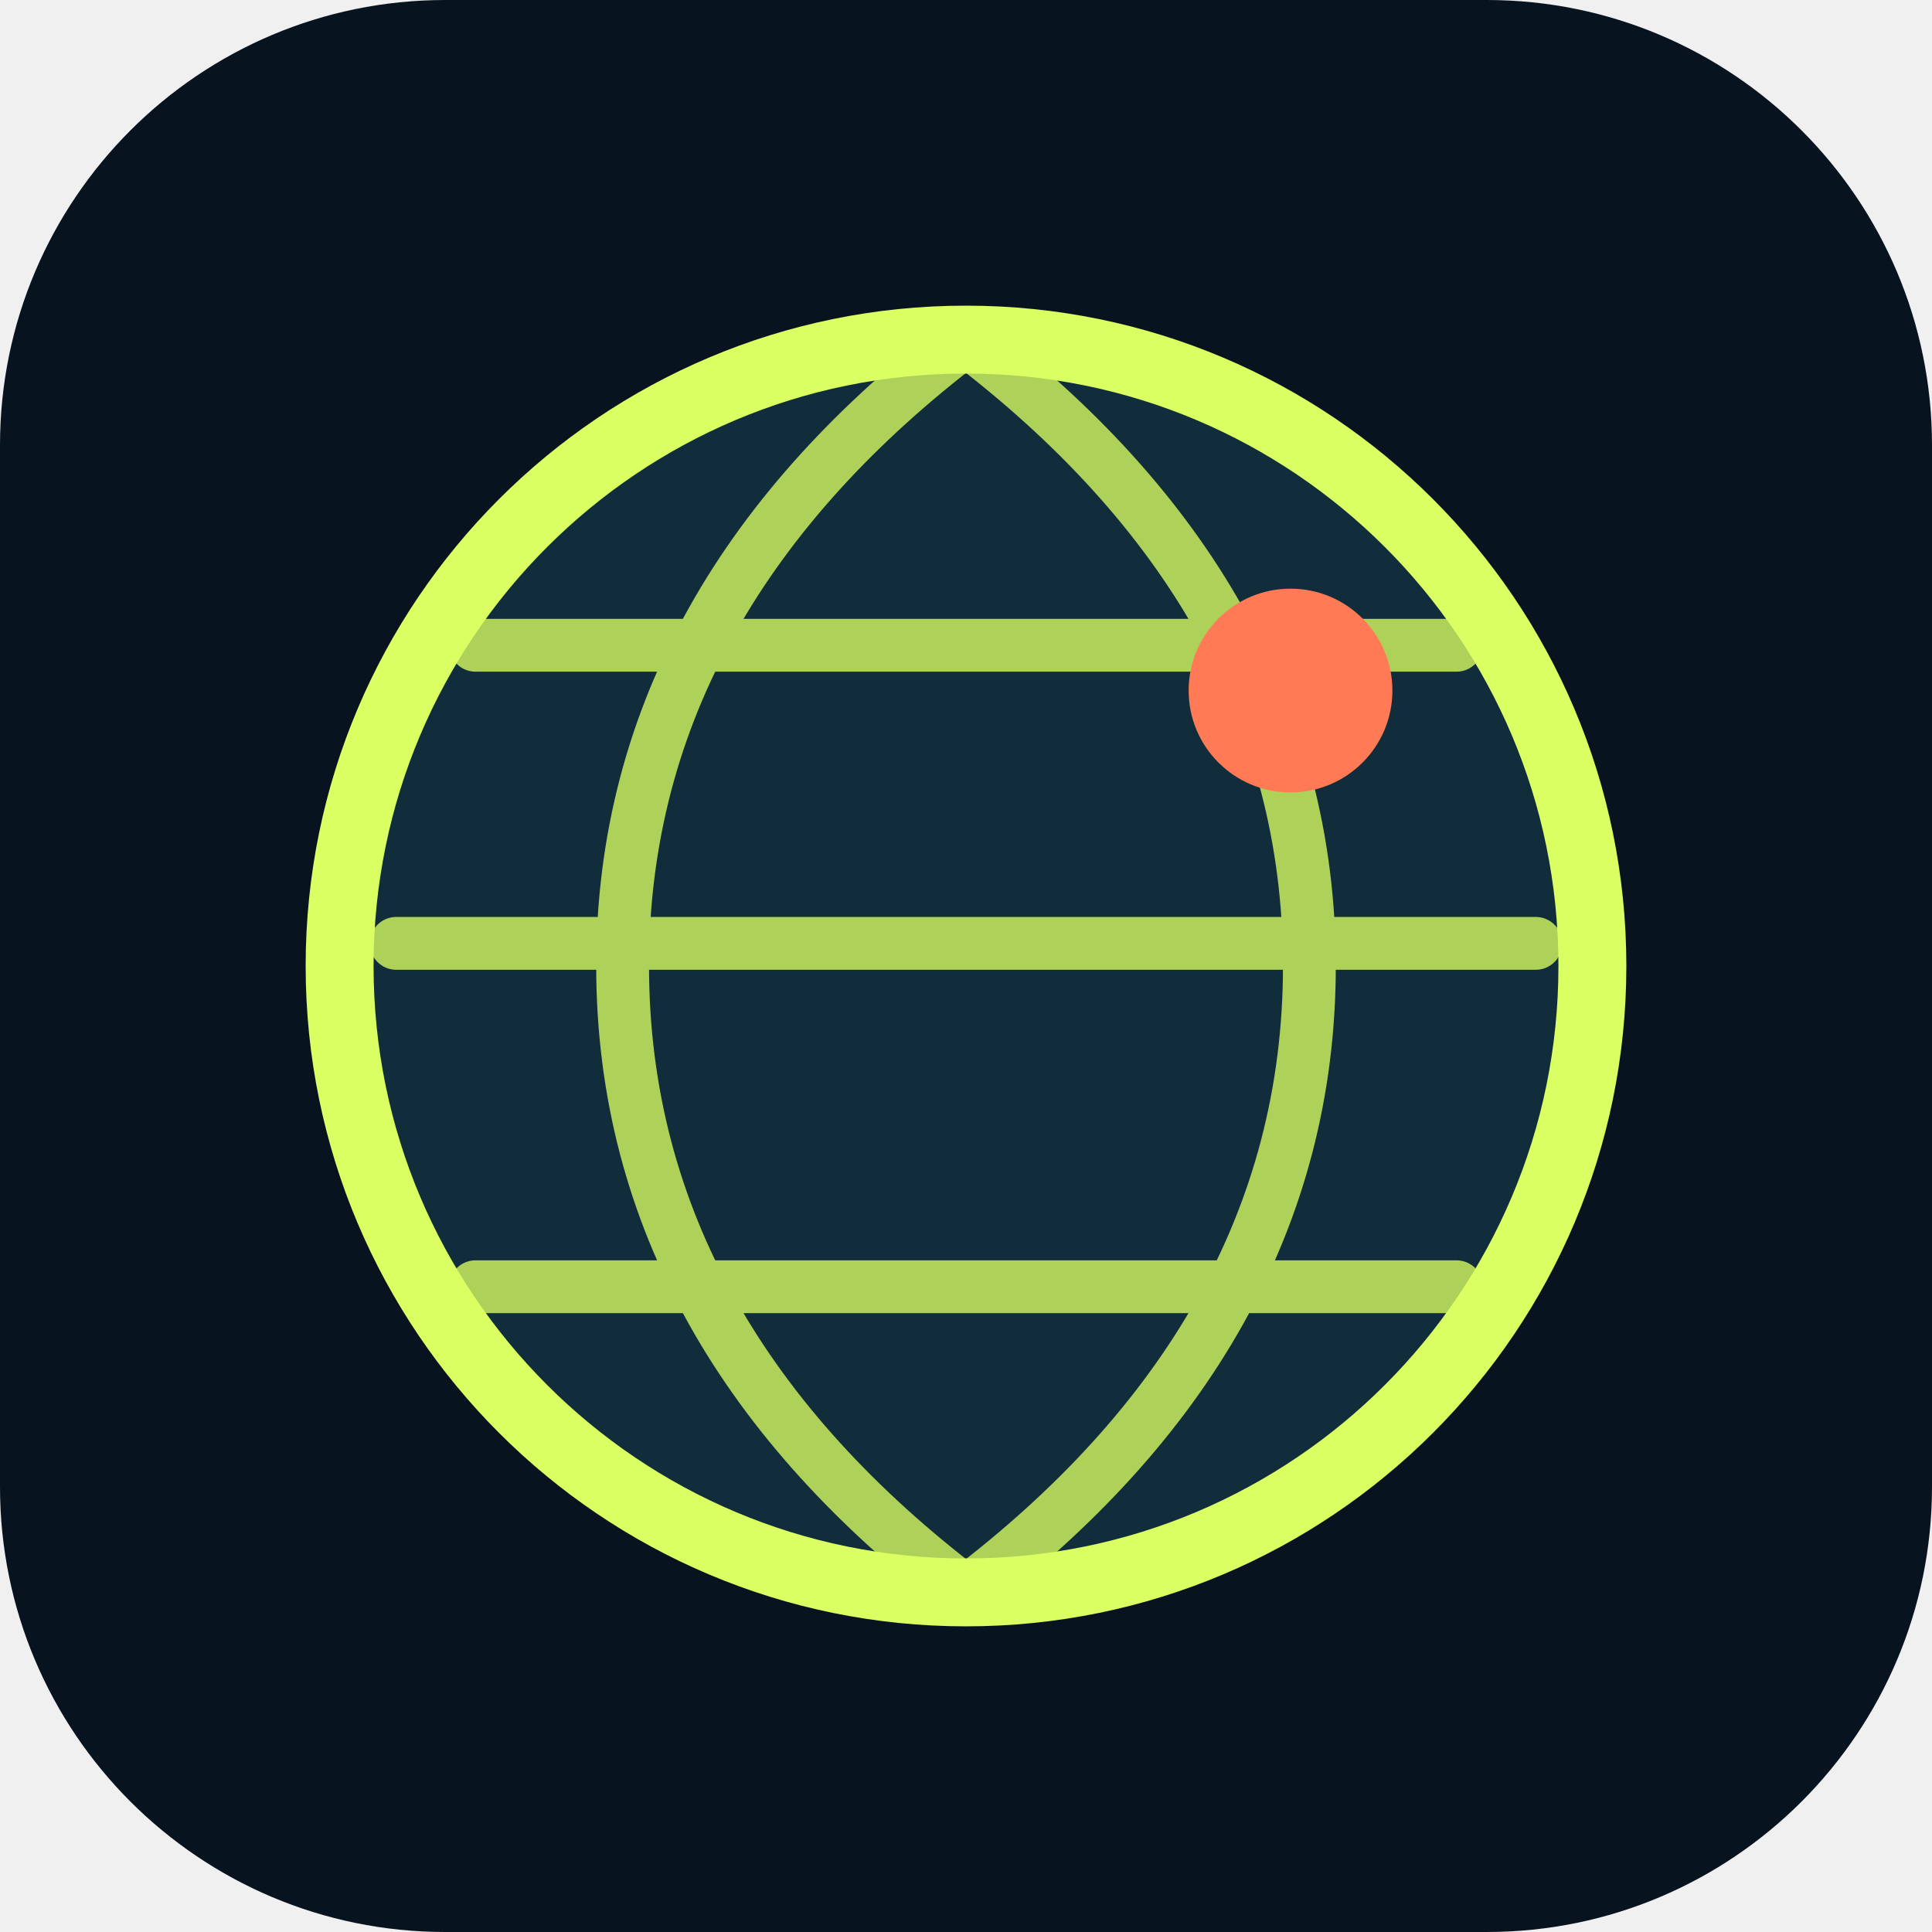
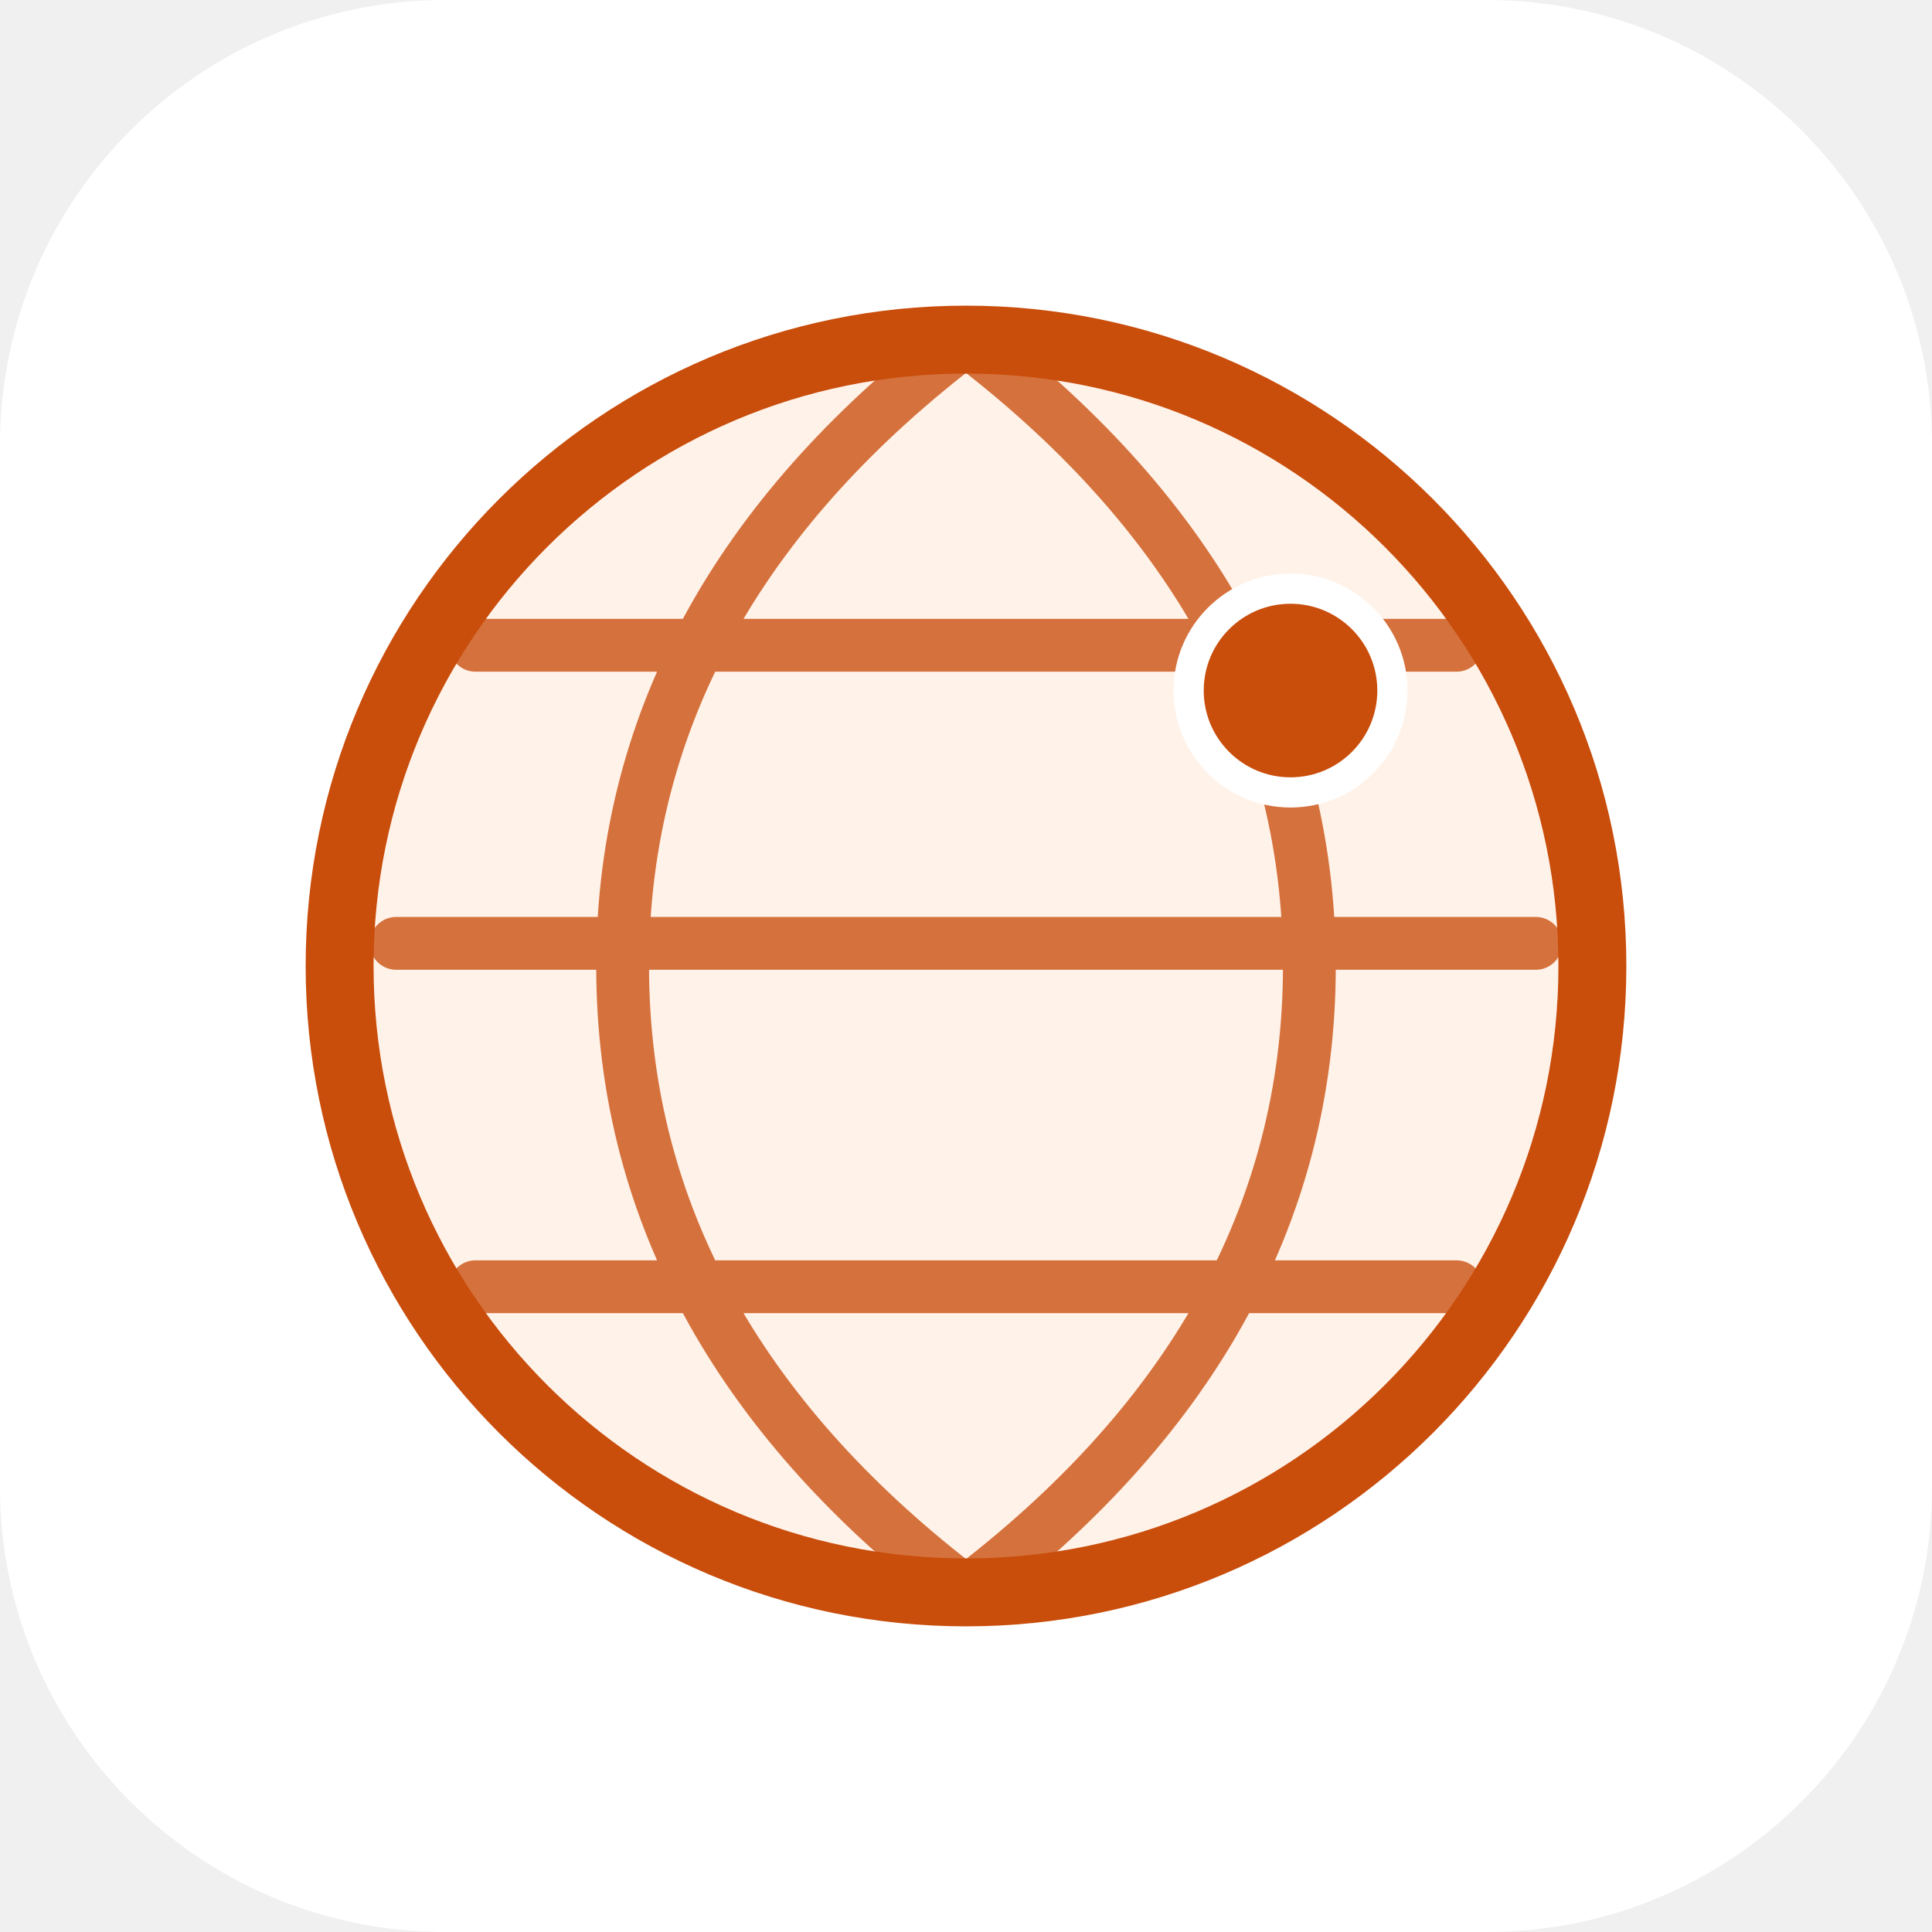
<svg xmlns="http://www.w3.org/2000/svg" viewBox="0 0 512 512">
-   <rect width="512" height="512" rx="118" fill="#07131f" />
-   <circle cx="256" cy="256" r="166" fill="#112c3b" stroke="#d9ff62" stroke-width="18" />
-   <path d="M105 250h302M256 90c-58 44-91 99-91 166s33 122 91 166m0-332c58 44 91 99 91 166s-33 122-91 166M126 171h260M126 341h260" fill="none" stroke="#d9ff62" stroke-width="14" stroke-linecap="round" opacity=".78" />
-   <circle cx="342" cy="183" r="27" fill="#ff7a55" />
+   <rect width="512" height="512" rx="118" fill="#ffffff" />
+   <circle cx="256" cy="256" r="166" fill="#fff2e9" stroke="#c94d0b" stroke-width="18" />
+   <path d="M105 250h302M256 90c-58 44-91 99-91 166s33 122 91 166m0-332c58 44 91 99 91 166s-33 122-91 166M126 171h260M126 341h260" fill="none" stroke="#c94d0b" stroke-width="14" stroke-linecap="round" opacity=".78" />
+   <circle cx="342" cy="183" r="27" fill="#c94d0b" stroke="white" stroke-width="8" />
</svg>
